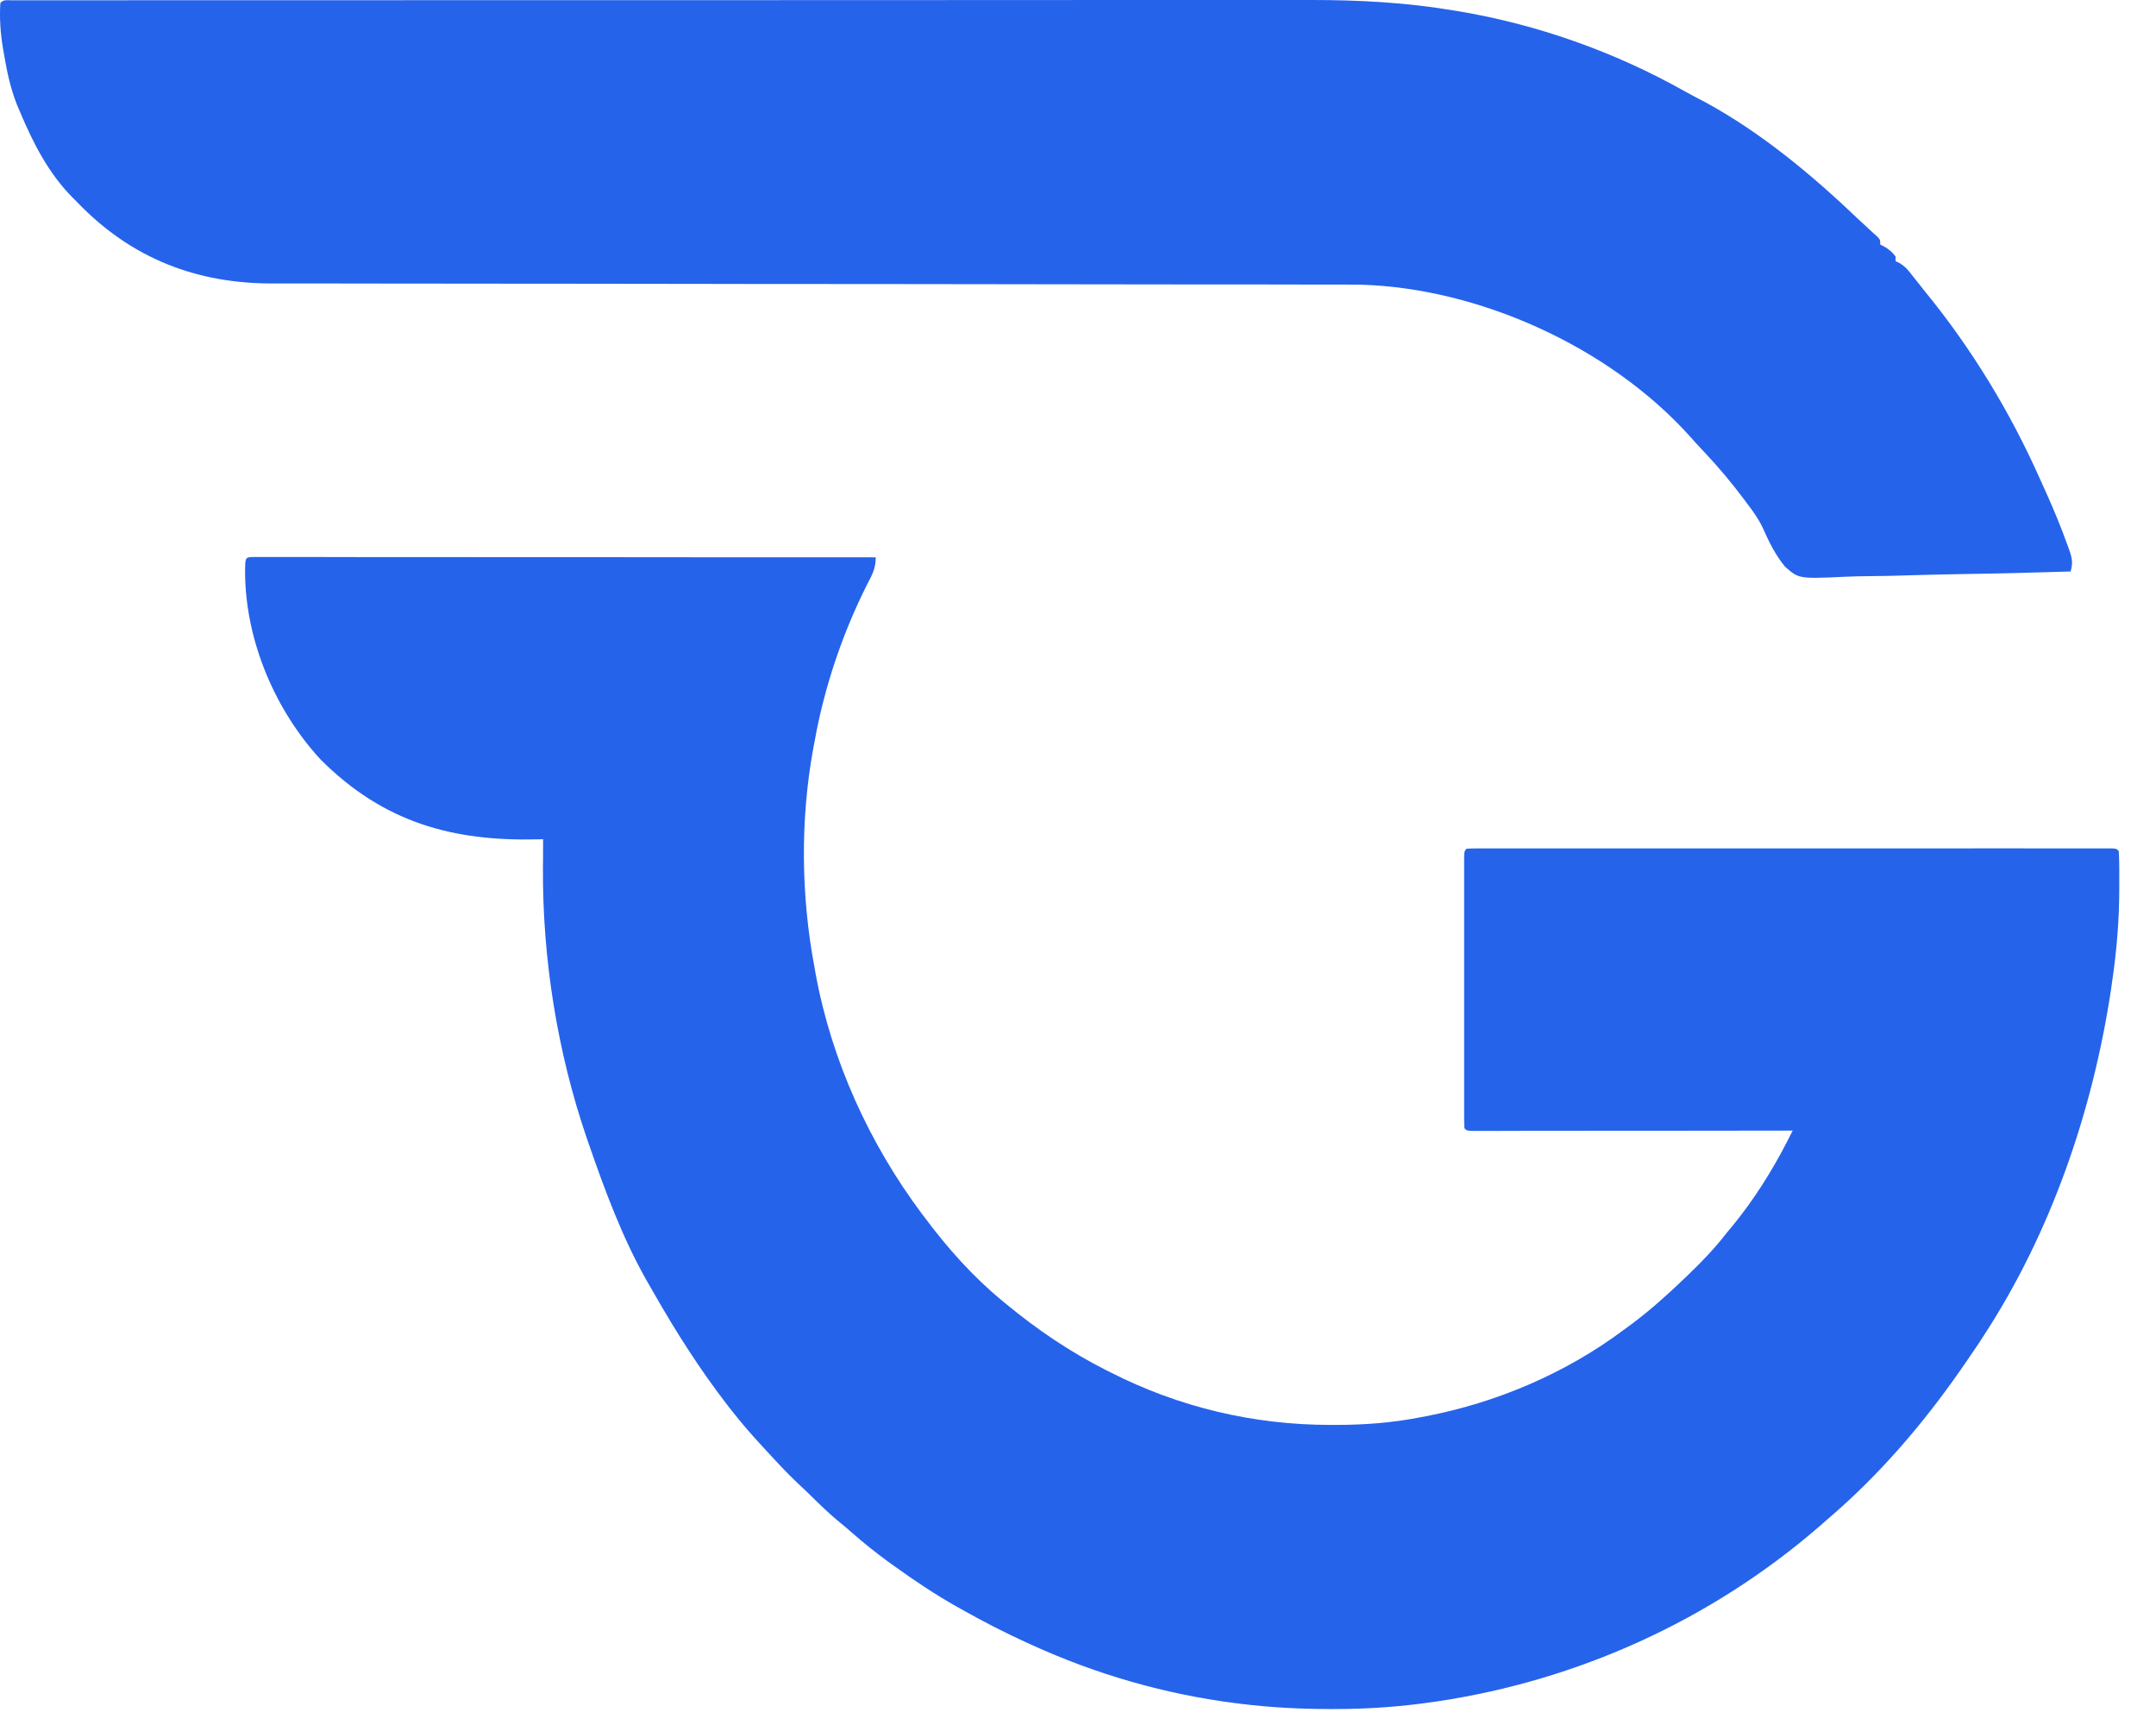
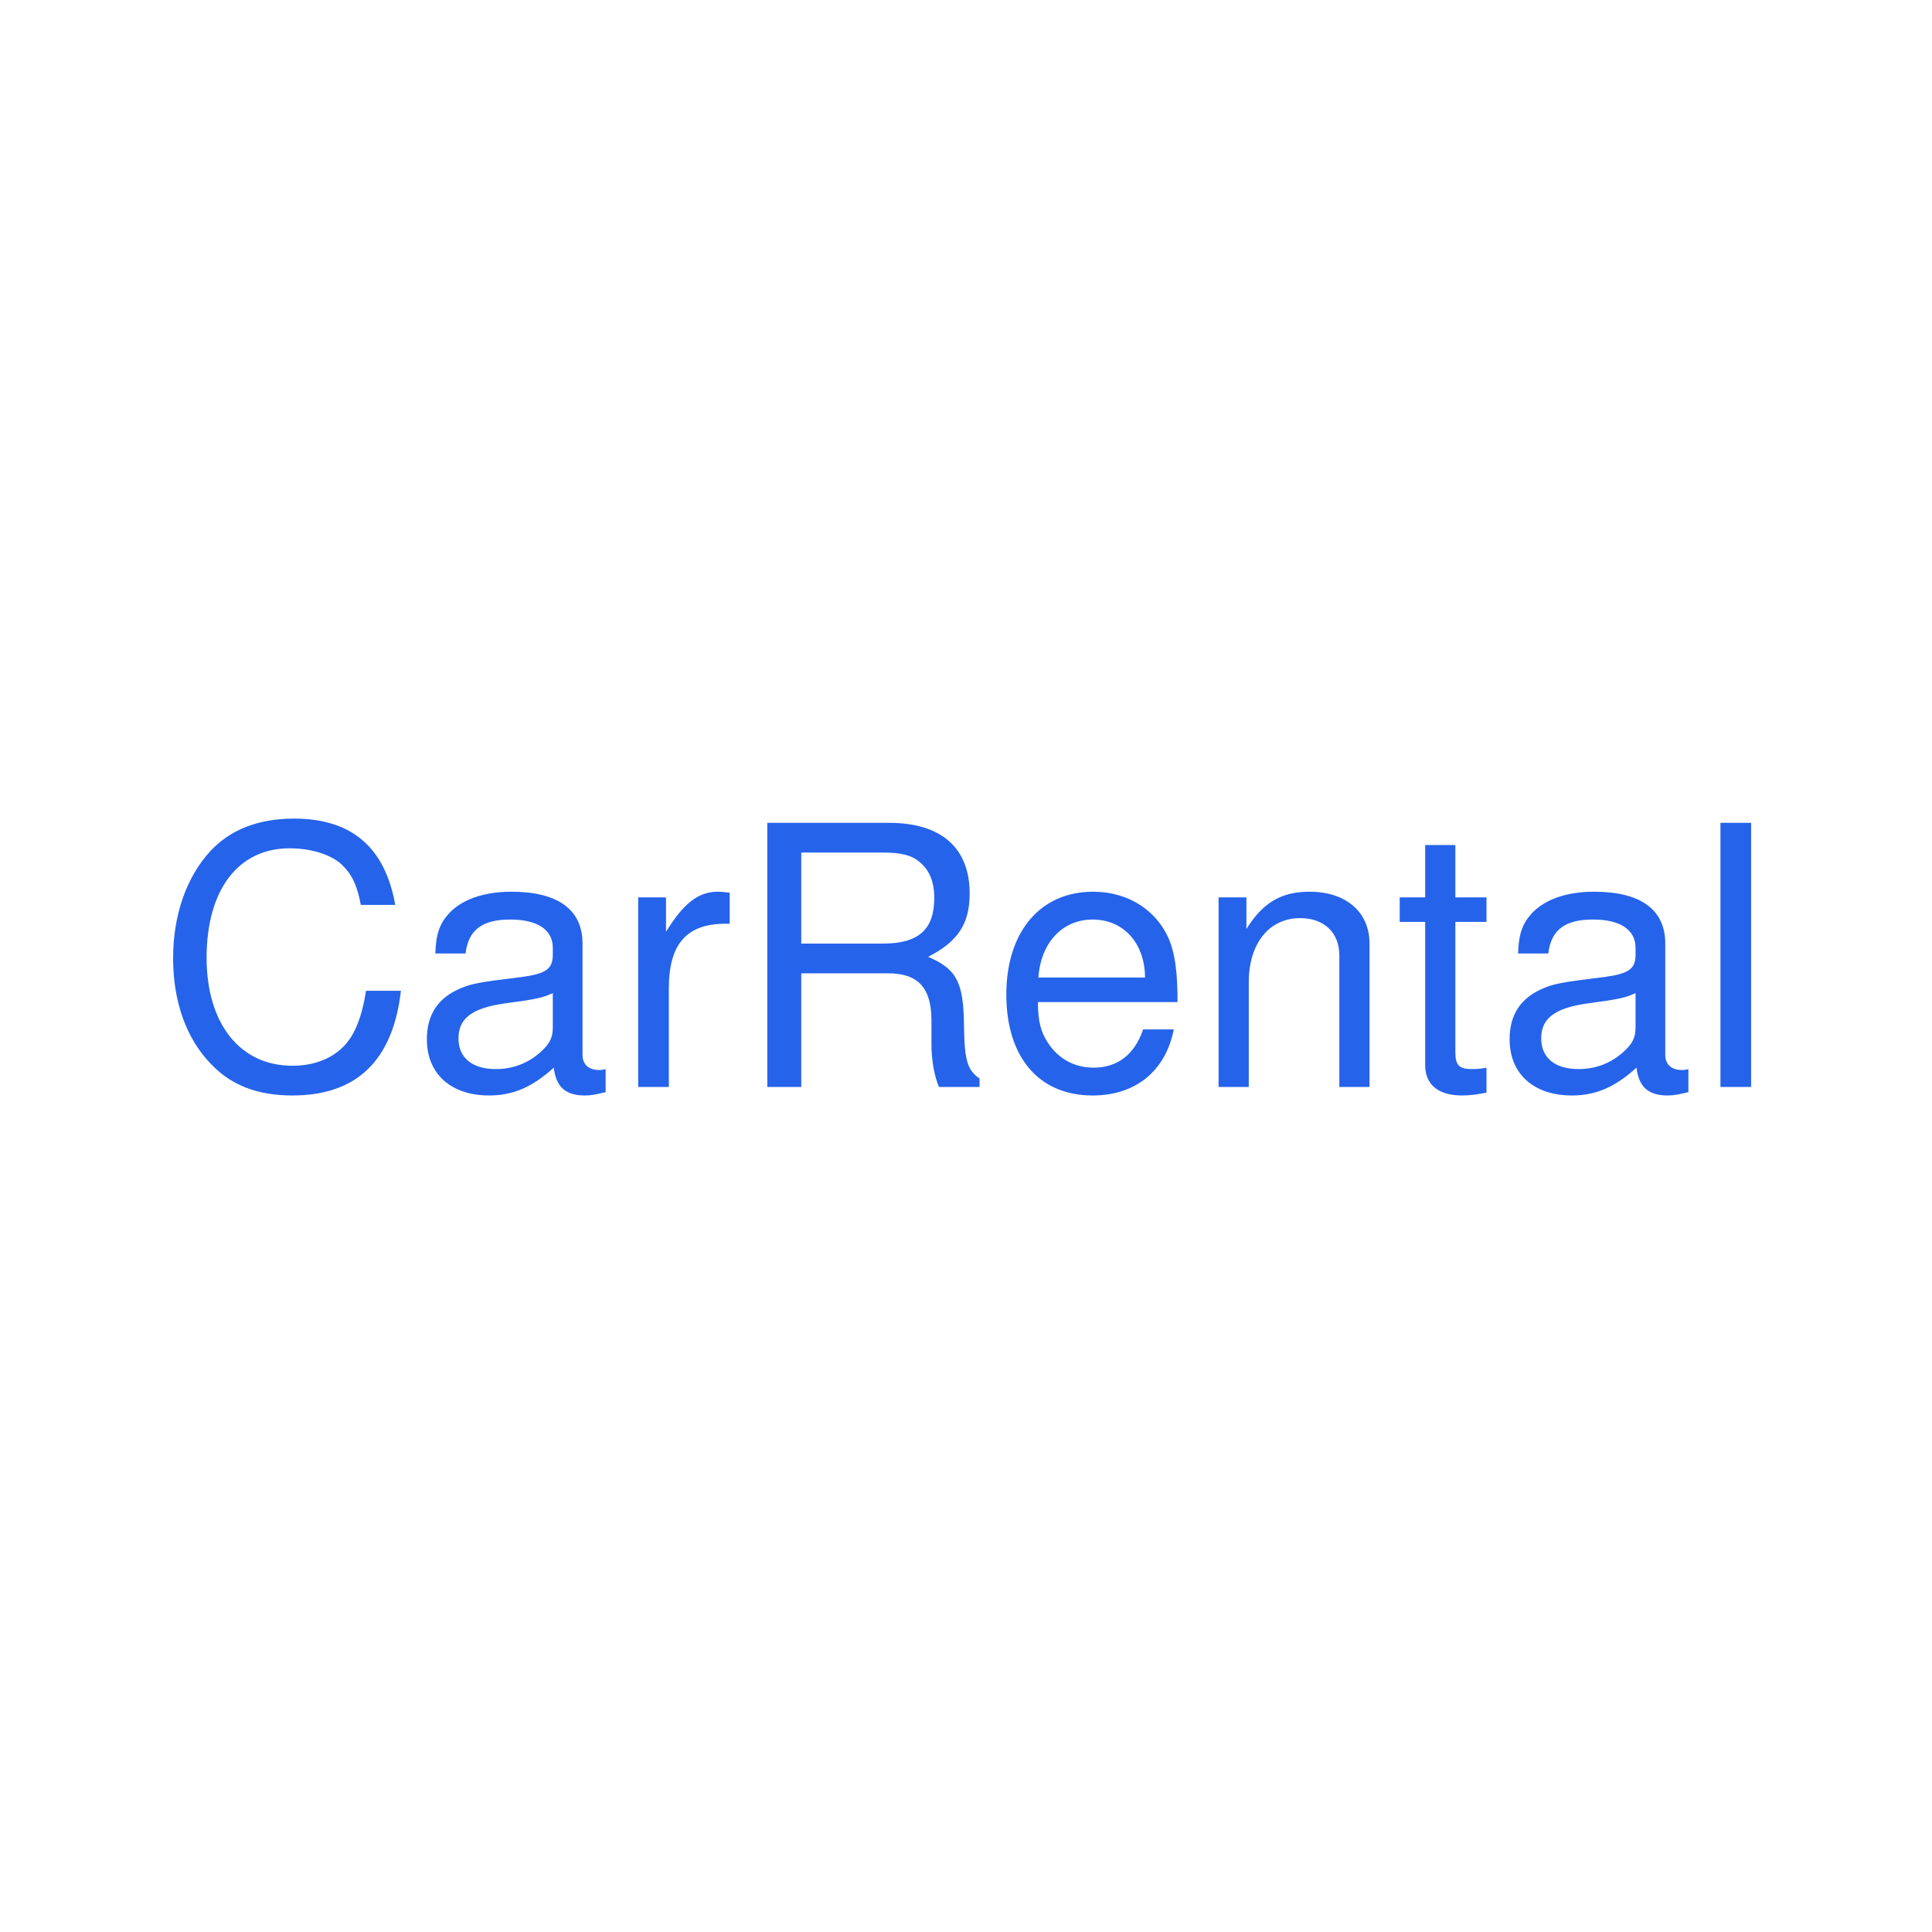
- <svg xmlns="http://www.w3.org/2000/svg" width="30" height="24" viewBox="0 0 30 24" fill="none">
-   <path d="M3.506 7.75C3.533 7.75 3.559 7.75 3.587 7.75C3.632 7.75 3.632 7.75 3.679 7.75C3.73 7.75 3.73 7.75 3.782 7.75C3.817 7.75 3.853 7.75 3.89 7.75C3.99 7.75 4.089 7.75 4.189 7.75C4.296 7.751 4.403 7.751 4.51 7.75C4.696 7.75 4.882 7.751 5.068 7.751C5.337 7.751 5.606 7.751 5.874 7.751C6.31 7.751 6.746 7.751 7.182 7.752C7.606 7.752 8.03 7.752 8.454 7.752C8.48 7.752 8.506 7.752 8.533 7.752C8.664 7.753 8.794 7.753 8.925 7.753C10.012 7.753 11.099 7.754 12.186 7.754C12.186 7.912 12.133 8.002 12.064 8.135C11.721 8.817 11.469 9.563 11.333 10.325C11.328 10.354 11.322 10.384 11.316 10.414C11.134 11.408 11.146 12.465 11.333 13.456C11.338 13.482 11.342 13.509 11.347 13.536C11.569 14.76 12.103 15.918 12.825 16.884C12.838 16.901 12.851 16.918 12.864 16.935C13.185 17.367 13.544 17.768 13.952 18.103C13.977 18.124 13.977 18.124 14.003 18.145C14.437 18.503 14.889 18.808 15.383 19.059C15.405 19.07 15.427 19.081 15.449 19.092C16.413 19.583 17.448 19.824 18.512 19.825C18.535 19.825 18.559 19.825 18.583 19.825C18.984 19.825 19.373 19.796 19.768 19.718C19.792 19.713 19.817 19.709 19.842 19.704C20.817 19.517 21.784 19.11 22.6 18.498C22.649 18.462 22.649 18.462 22.7 18.425C22.966 18.226 23.211 18.006 23.453 17.773C23.469 17.757 23.486 17.741 23.503 17.725C23.692 17.543 23.869 17.358 24.031 17.147C24.055 17.118 24.079 17.09 24.104 17.06C24.4 16.699 24.656 16.295 24.872 15.873C24.885 15.846 24.899 15.819 24.913 15.792C24.924 15.771 24.934 15.751 24.945 15.73C24.921 15.73 24.898 15.73 24.874 15.73C24.306 15.731 23.739 15.731 23.172 15.732C22.897 15.732 22.623 15.732 22.348 15.732C22.109 15.733 21.87 15.733 21.631 15.733C21.504 15.733 21.378 15.733 21.251 15.733C21.132 15.734 21.013 15.734 20.894 15.734C20.85 15.734 20.806 15.734 20.762 15.734C20.703 15.734 20.643 15.734 20.583 15.734C20.55 15.734 20.517 15.734 20.482 15.734C20.407 15.73 20.407 15.73 20.377 15.697C20.374 15.647 20.373 15.597 20.373 15.547C20.373 15.514 20.373 15.482 20.373 15.449C20.373 15.413 20.373 15.377 20.373 15.34C20.373 15.302 20.373 15.265 20.373 15.226C20.373 15.101 20.373 14.976 20.373 14.851C20.373 14.765 20.373 14.679 20.373 14.592C20.373 14.411 20.373 14.23 20.373 14.049C20.373 13.839 20.373 13.629 20.373 13.42C20.373 13.218 20.373 13.017 20.373 12.815C20.373 12.729 20.373 12.643 20.373 12.558C20.373 12.438 20.373 12.318 20.373 12.198C20.373 12.162 20.373 12.126 20.373 12.089C20.373 12.057 20.373 12.024 20.373 11.991C20.373 11.963 20.373 11.934 20.373 11.905C20.377 11.841 20.377 11.841 20.407 11.808C20.456 11.805 20.504 11.804 20.552 11.804C20.584 11.804 20.616 11.804 20.648 11.804C20.683 11.804 20.718 11.804 20.754 11.804C20.791 11.804 20.828 11.804 20.866 11.804C20.969 11.804 21.072 11.804 21.175 11.804C21.286 11.804 21.397 11.804 21.508 11.804C21.725 11.803 21.943 11.803 22.16 11.804C22.337 11.804 22.513 11.804 22.69 11.804C22.715 11.804 22.74 11.804 22.766 11.804C22.817 11.804 22.868 11.804 22.919 11.804C23.397 11.803 23.876 11.804 24.354 11.804C24.765 11.804 25.176 11.804 25.587 11.804C26.063 11.804 26.54 11.803 27.017 11.804C27.067 11.804 27.118 11.804 27.169 11.804C27.206 11.804 27.206 11.804 27.245 11.804C27.421 11.804 27.598 11.804 27.774 11.803C27.989 11.803 28.204 11.803 28.419 11.804C28.529 11.804 28.639 11.804 28.748 11.804C28.867 11.803 28.986 11.804 29.105 11.804C29.14 11.804 29.175 11.804 29.211 11.804C29.242 11.804 29.274 11.804 29.306 11.804C29.334 11.804 29.361 11.804 29.39 11.804C29.451 11.808 29.451 11.808 29.482 11.841C29.491 11.989 29.489 12.138 29.489 12.286C29.489 12.319 29.489 12.319 29.489 12.354C29.489 12.792 29.454 13.22 29.39 13.654C29.383 13.707 29.383 13.707 29.375 13.762C29.116 15.482 28.528 17.171 27.594 18.597C27.573 18.629 27.553 18.66 27.532 18.693C27.472 18.782 27.412 18.871 27.35 18.96C27.327 18.993 27.304 19.027 27.28 19.061C26.745 19.829 26.131 20.54 25.432 21.135C25.392 21.17 25.351 21.205 25.311 21.241C23.791 22.556 21.936 23.38 20.014 23.669C19.991 23.672 19.968 23.675 19.945 23.679C19.482 23.747 19.021 23.779 18.554 23.778C18.532 23.778 18.51 23.778 18.488 23.778C18.08 23.777 17.677 23.756 17.271 23.706C17.239 23.702 17.208 23.698 17.175 23.694C16.203 23.569 15.249 23.294 14.348 22.882C14.328 22.873 14.309 22.864 14.289 22.855C13.977 22.713 13.673 22.557 13.373 22.387C13.352 22.376 13.332 22.364 13.31 22.352C13.011 22.183 12.726 21.992 12.445 21.79C12.414 21.768 12.384 21.747 12.353 21.724C12.182 21.599 12.018 21.468 11.857 21.326C11.79 21.267 11.722 21.21 11.653 21.154C11.527 21.048 11.409 20.935 11.292 20.819C11.228 20.756 11.164 20.695 11.098 20.634C10.951 20.496 10.814 20.347 10.677 20.198C10.652 20.171 10.627 20.145 10.602 20.117C10.453 19.956 10.311 19.792 10.176 19.619C10.16 19.599 10.145 19.579 10.128 19.558C9.741 19.058 9.404 18.528 9.088 17.973C9.056 17.917 9.023 17.86 8.991 17.804C8.66 17.218 8.419 16.569 8.197 15.928C8.18 15.881 8.18 15.881 8.164 15.833C7.757 14.645 7.547 13.341 7.555 12.076C7.555 12.037 7.556 11.998 7.556 11.958C7.556 11.864 7.557 11.77 7.557 11.676C7.519 11.677 7.519 11.677 7.48 11.678C6.307 11.706 5.344 11.45 4.462 10.568C3.838 9.893 3.42 8.935 3.41 7.977C3.411 7.757 3.411 7.757 3.506 7.75Z" fill="#2563EB" />
-   <path d="M0.16 0.004C0.187 0.004 0.214 0.004 0.242 0.004C0.287 0.004 0.287 0.004 0.333 0.004C0.364 0.004 0.396 0.004 0.429 0.004C0.536 0.004 0.644 0.004 0.752 0.004C0.829 0.004 0.907 0.004 0.984 0.004C1.154 0.004 1.323 0.004 1.492 0.004C1.744 0.004 1.995 0.004 2.247 0.003C2.722 0.003 3.198 0.003 3.674 0.003C4.041 0.003 4.409 0.003 4.777 0.003C4.882 0.003 4.988 0.003 5.094 0.003C5.12 0.003 5.146 0.003 5.174 0.003C5.914 0.002 6.654 0.002 7.394 0.002C7.422 0.002 7.45 0.002 7.479 0.002C7.62 0.002 7.762 0.002 7.903 0.002C7.931 0.002 7.96 0.002 7.989 0.002C8.045 0.002 8.102 0.002 8.159 0.002C9.042 0.002 9.925 0.002 10.809 0.002C11.801 0.001 12.793 0.001 13.785 0.001C13.891 0.001 13.997 0.001 14.103 0.001C14.129 0.001 14.155 0.001 14.182 0.001C14.601 0.001 15.02 0.001 15.439 0C15.86 0 16.282 0 16.704 0C16.954 0 17.204 0 17.454 0C17.642 -0 17.829 1.9694e-05 18.017 0C18.092 0 18.168 0 18.243 8.23985e-05C18.911 -0.001 19.575 0.035 20.236 0.147C20.257 0.15 20.277 0.153 20.299 0.157C21.391 0.341 22.458 0.717 23.439 1.268C23.532 1.32 23.625 1.369 23.719 1.417C24.509 1.846 25.209 2.43 25.869 3.06C25.913 3.101 25.958 3.142 26.002 3.183C26.024 3.203 26.046 3.223 26.069 3.245C26.097 3.27 26.097 3.27 26.125 3.295C26.163 3.337 26.163 3.337 26.163 3.403C26.19 3.416 26.19 3.416 26.218 3.43C26.284 3.469 26.328 3.505 26.376 3.568C26.376 3.59 26.376 3.611 26.376 3.634C26.394 3.643 26.412 3.651 26.431 3.66C26.501 3.702 26.536 3.739 26.587 3.805C26.658 3.896 26.73 3.987 26.803 4.077C27.436 4.854 27.971 5.731 28.386 6.665C28.417 6.734 28.448 6.802 28.479 6.871C28.584 7.105 28.681 7.34 28.768 7.583C28.78 7.615 28.78 7.615 28.792 7.649C28.833 7.765 28.846 7.833 28.812 7.951C28.311 7.967 27.81 7.98 27.309 7.987C27.077 7.991 26.844 7.996 26.612 8.003C26.409 8.01 26.206 8.015 26.003 8.016C25.895 8.017 25.788 8.019 25.681 8.024C25.031 8.054 25.031 8.054 24.838 7.884C24.704 7.721 24.614 7.539 24.528 7.343C24.469 7.219 24.393 7.113 24.311 7.006C24.297 6.988 24.284 6.97 24.27 6.951C24.1 6.724 23.92 6.507 23.727 6.303C23.574 6.139 23.574 6.139 23.529 6.087C22.392 4.815 20.566 4.009 18.941 3.961C18.75 3.958 18.558 3.959 18.367 3.959C18.302 3.959 18.237 3.959 18.172 3.959C17.994 3.958 17.816 3.958 17.638 3.958C17.446 3.958 17.254 3.958 17.062 3.958C16.75 3.957 16.439 3.957 16.128 3.957C15.602 3.957 15.076 3.956 14.55 3.955C14.347 3.955 14.145 3.955 13.942 3.954C13.92 3.954 13.897 3.954 13.874 3.954C13.339 3.954 12.804 3.953 12.268 3.952C12.245 3.952 12.222 3.952 12.197 3.952C11.651 3.952 11.105 3.951 10.559 3.951C10.524 3.951 10.524 3.951 10.488 3.951C10.299 3.95 10.11 3.95 9.92 3.95C9.139 3.95 8.358 3.949 7.577 3.947C7.467 3.947 7.356 3.947 7.246 3.947C7.224 3.947 7.202 3.947 7.18 3.947C6.831 3.946 6.482 3.946 6.133 3.946C5.782 3.946 5.431 3.946 5.08 3.945C4.89 3.944 4.7 3.944 4.51 3.944C4.336 3.945 4.162 3.944 3.988 3.944C3.925 3.943 3.862 3.943 3.8 3.944C2.749 3.947 1.833 3.605 1.071 2.81C1.038 2.777 1.038 2.777 1.005 2.744C0.678 2.412 0.462 1.995 0.279 1.558C0.265 1.523 0.25 1.489 0.235 1.454C0.146 1.23 0.098 1.002 0.057 0.762C0.051 0.733 0.046 0.703 0.041 0.672C0.007 0.462 -0.009 0.254 0.005 0.041C0.052 -0.009 0.095 0.004 0.16 0.004Z" fill="#2563EB" />
+ <svg xmlns="http://www.w3.org/2000/svg" width="64" height="64">
+   <text x="50%" y="50%" dominant-baseline="middle" text-anchor="middle" font-family="Helvetica, Arial, sans-serif" font-size="12" fill="#2563EB">CarRental</text>
</svg>
